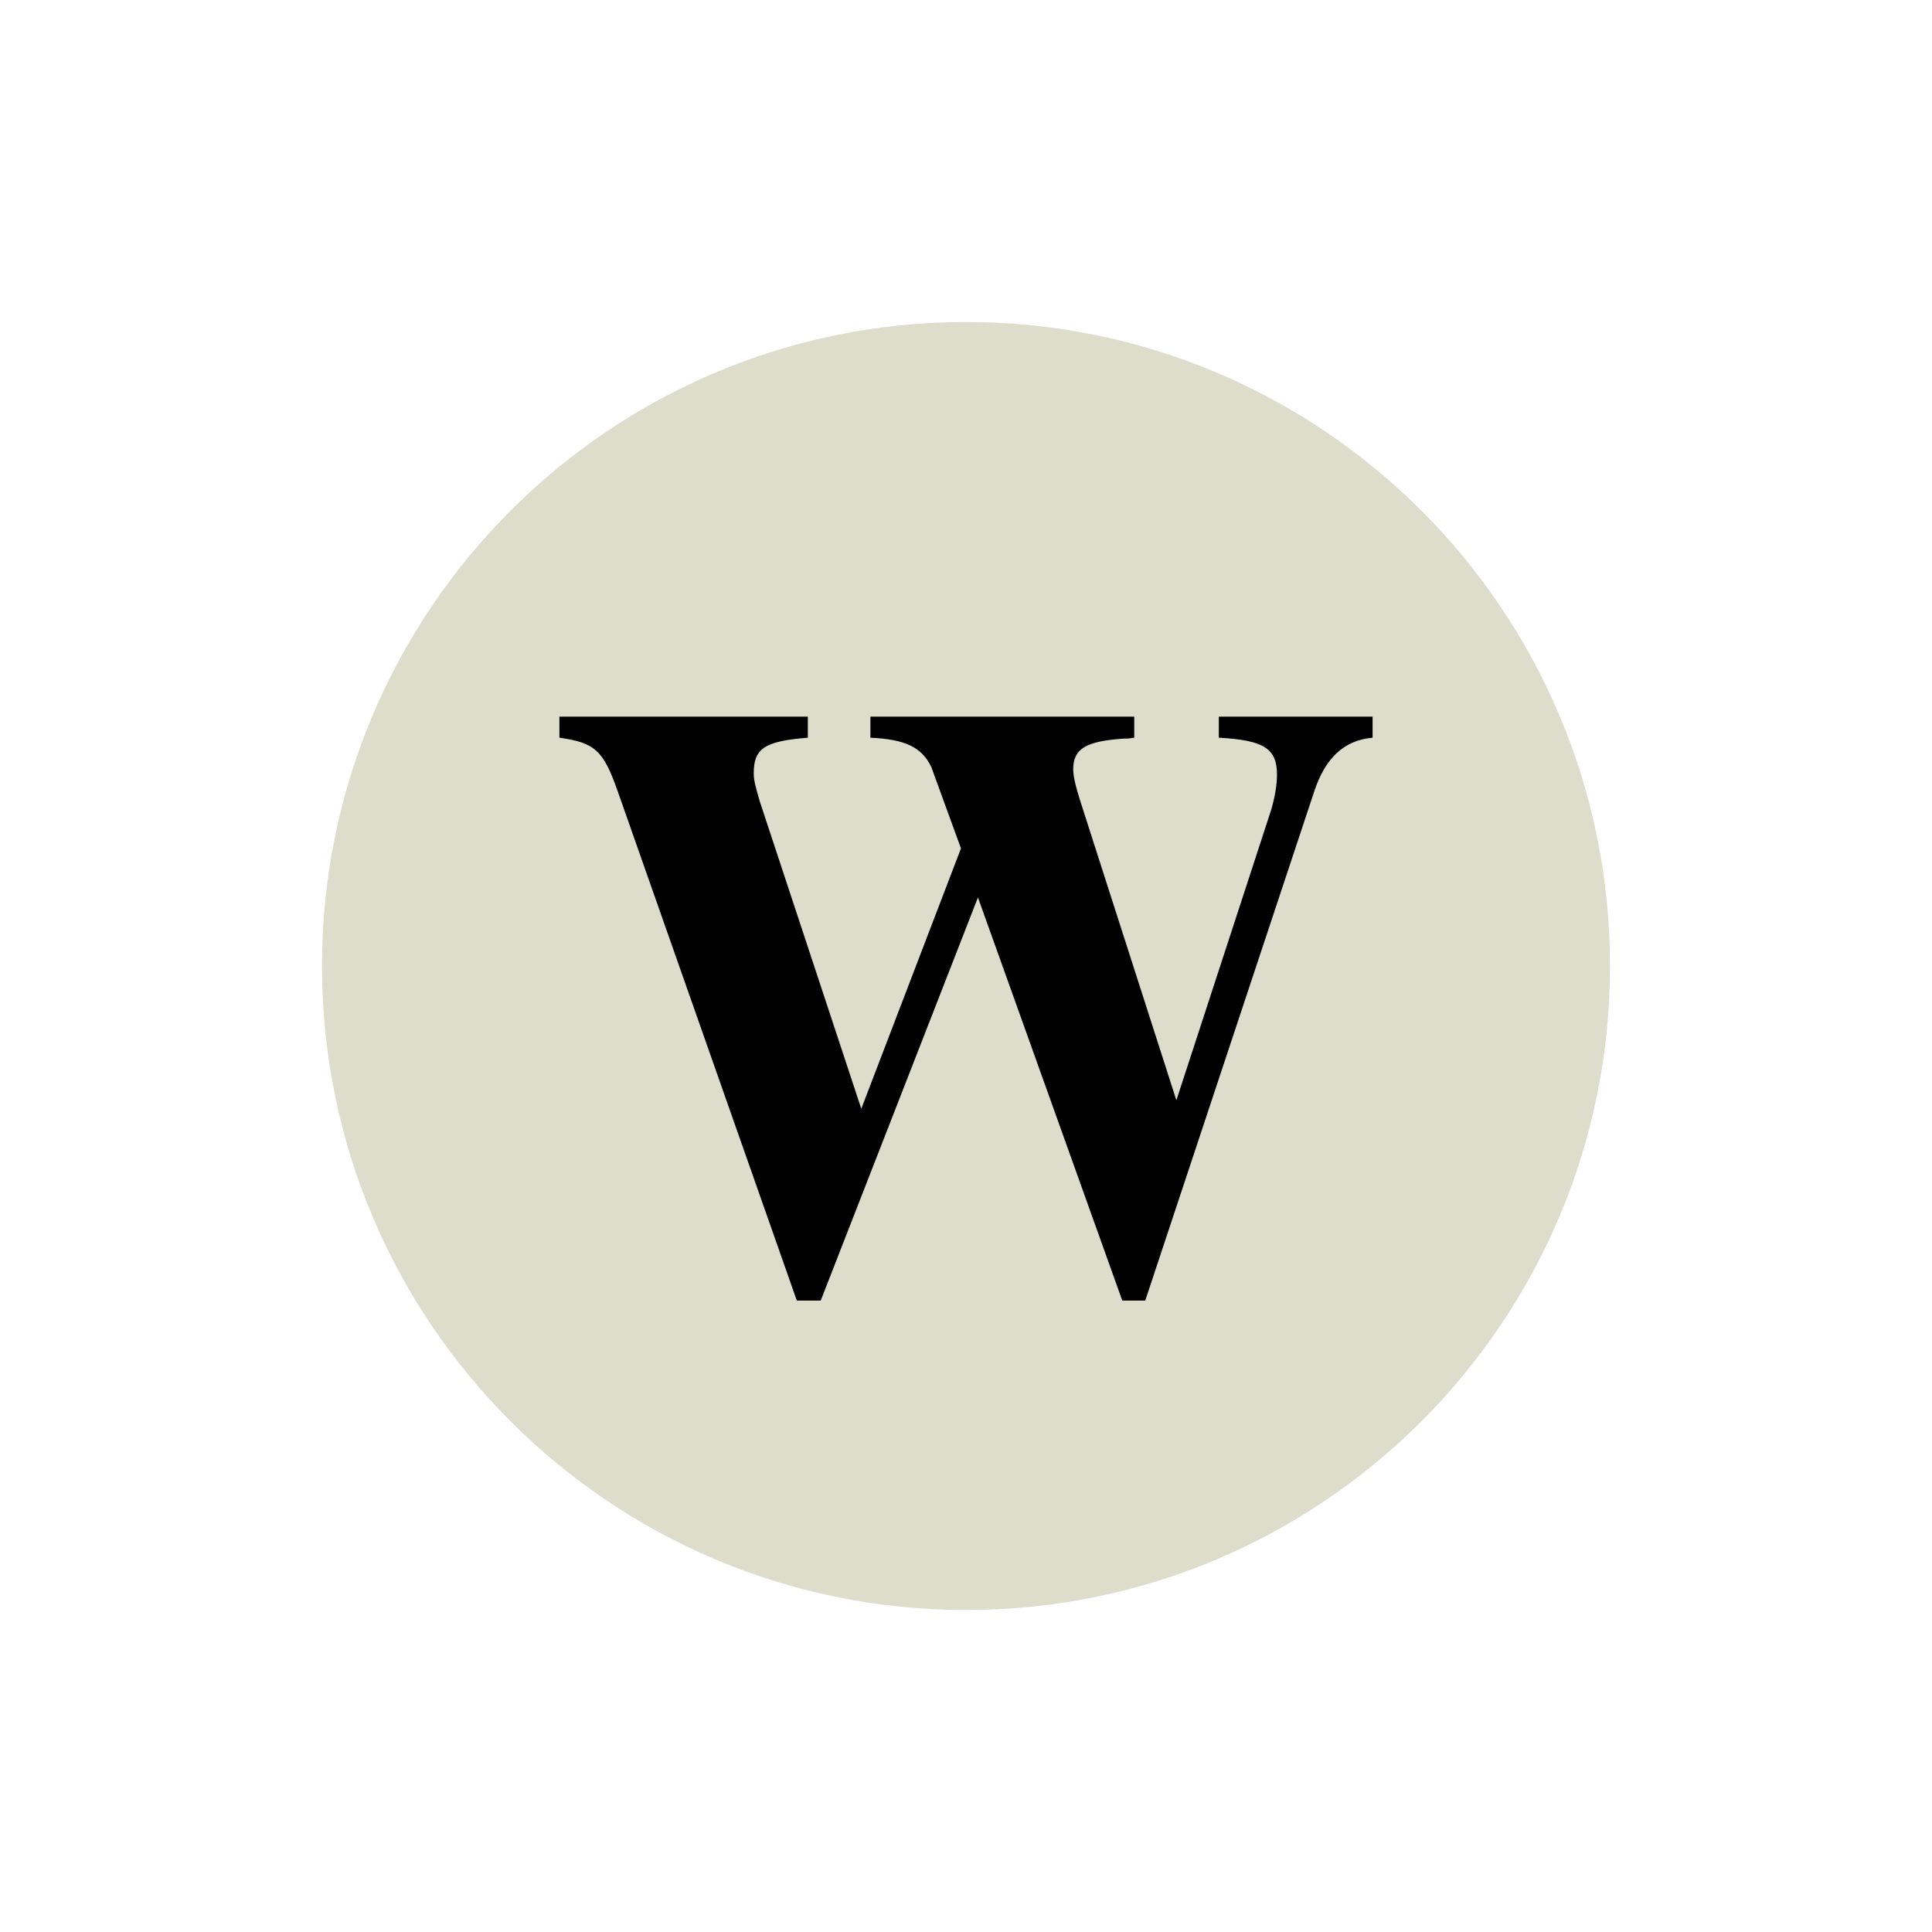
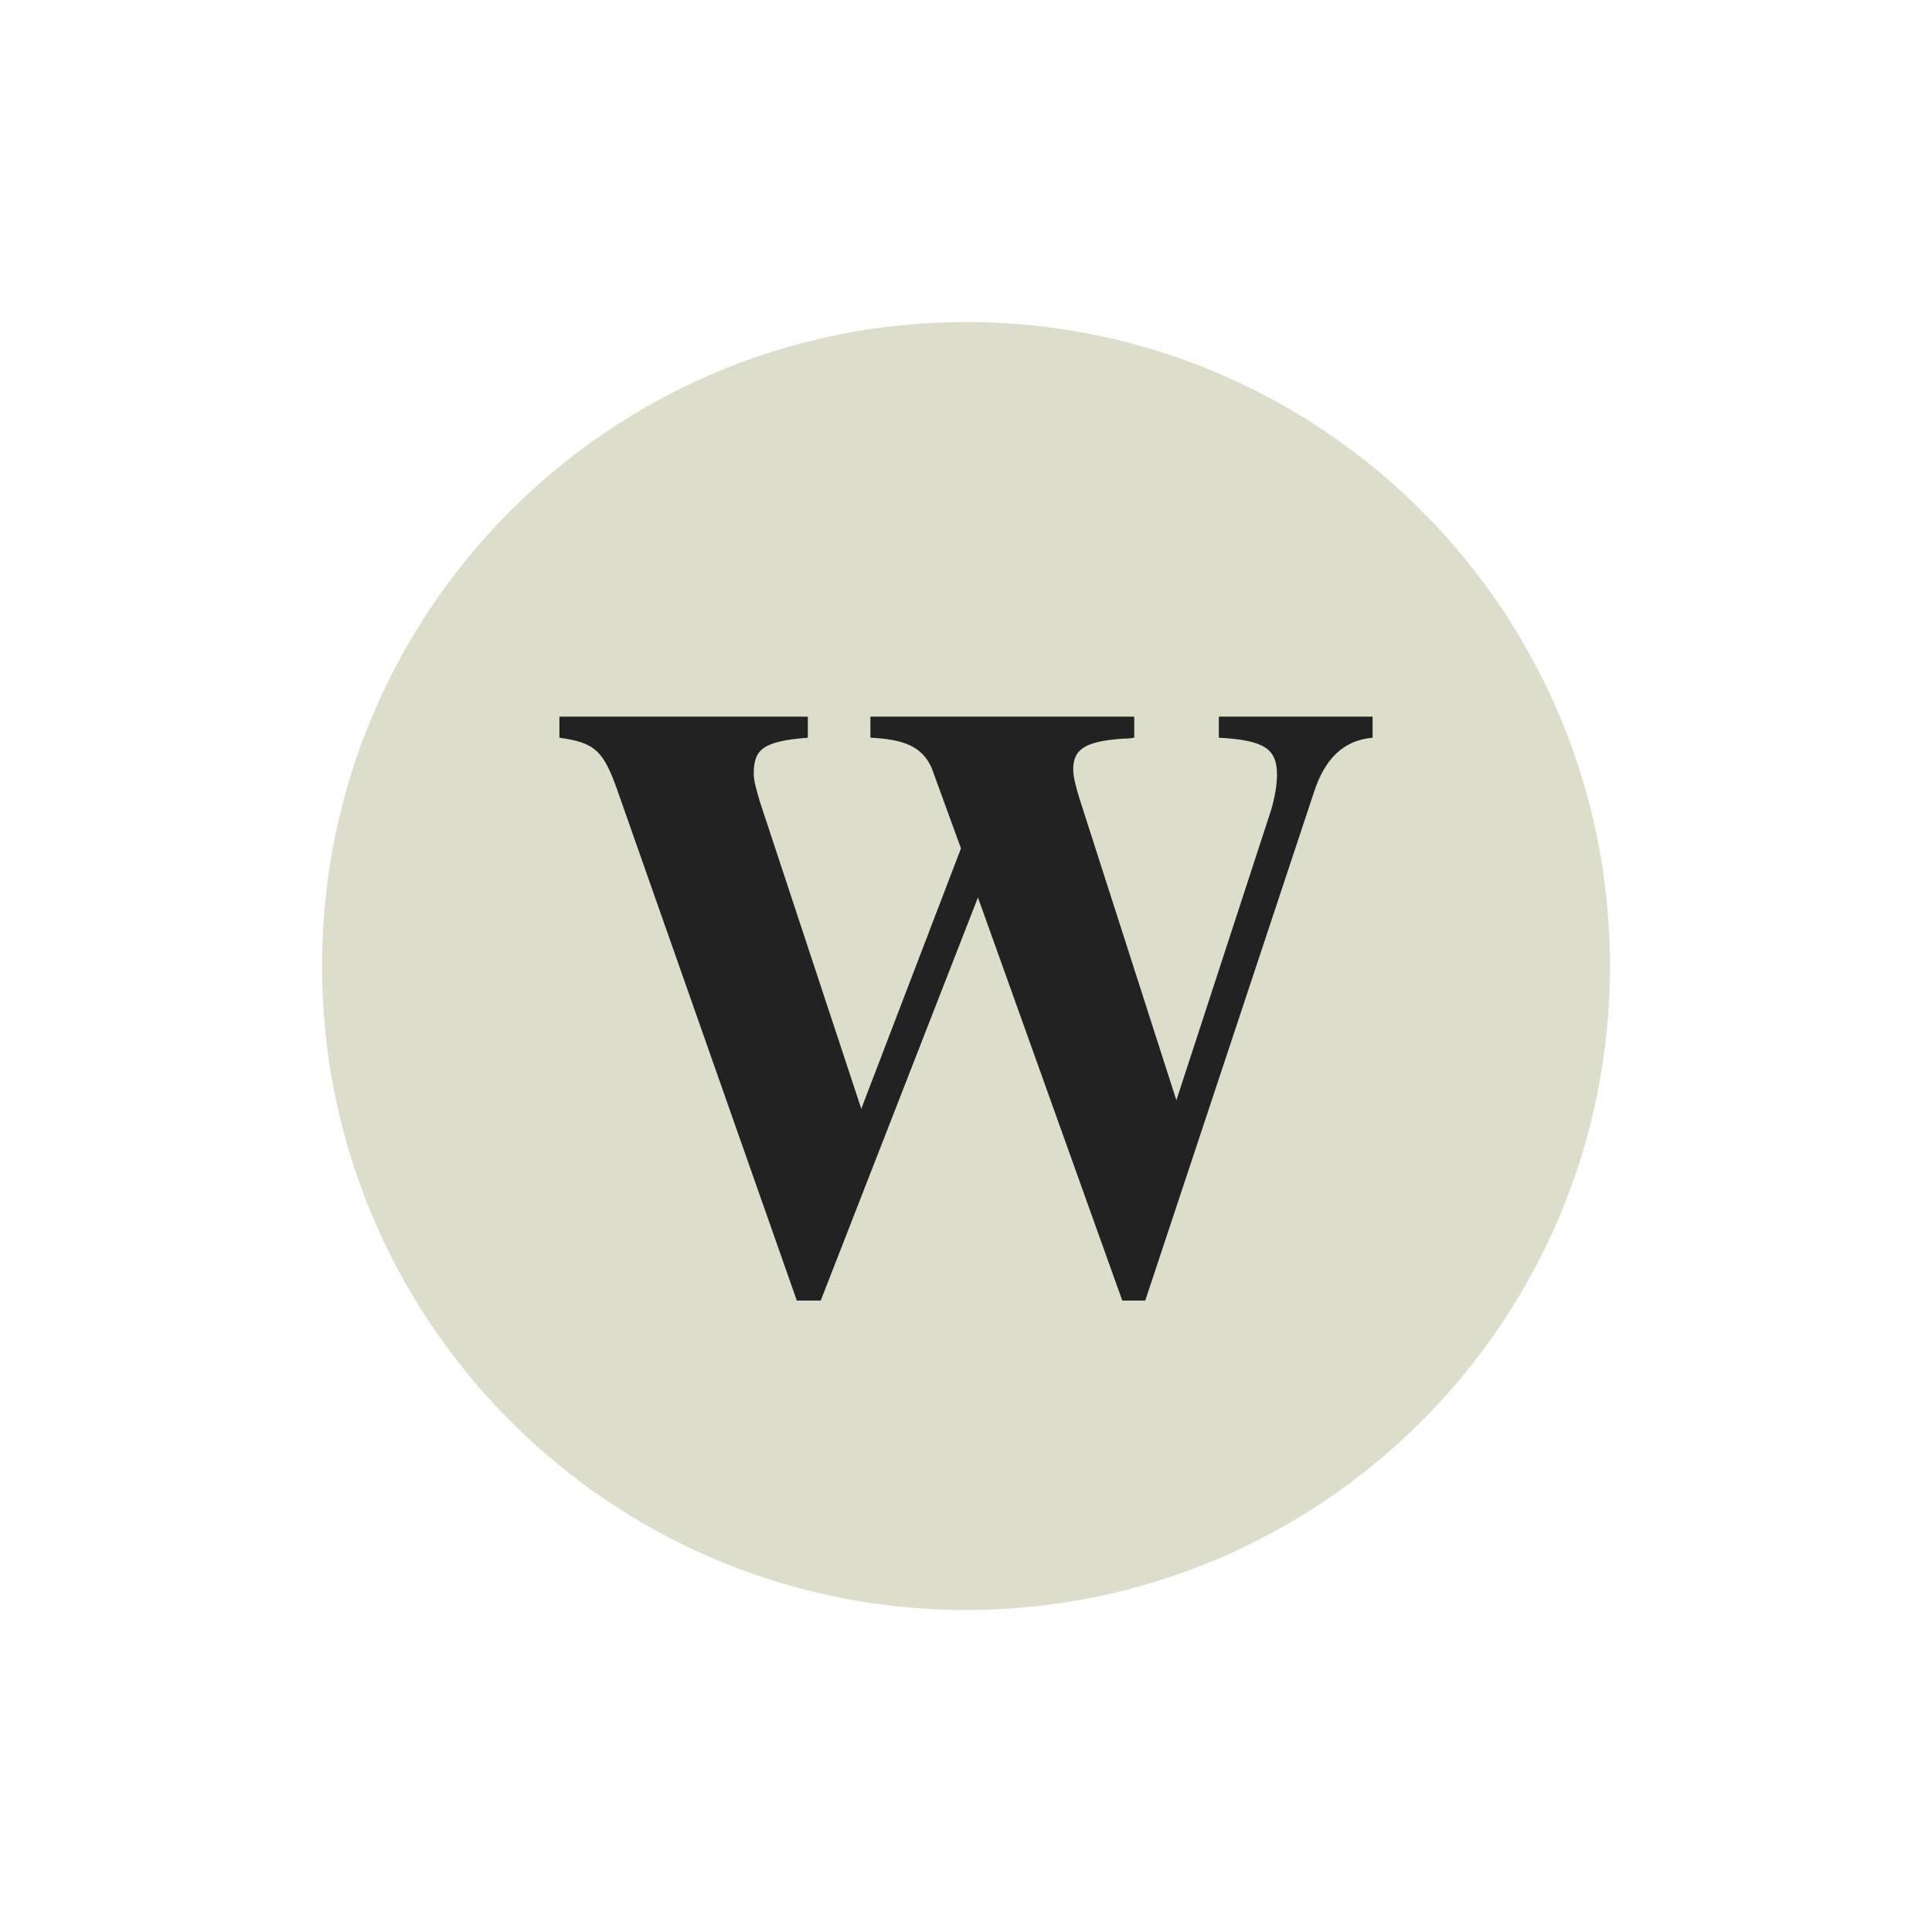
<svg xmlns="http://www.w3.org/2000/svg" width="96" height="96" viewBox="0 0 96 96">
  <rect width="96" height="96" fill="none" />
  <circle cx="48" cy="48" r="32" fill="#ddddcc" />
-   <text x="48" y="64" text-anchor="middle" font-family="Linux Libertine, Georgia, Times, serif" font-size="42" font-weight="bold" fill="#000000">W</text>
+   <text x="48" y="64" text-anchor="middle" font-family="Linux Libertine, Georgia, Times, serif" font-size="42" font-weight="bold" fill="#222222">W</text>
</svg>
